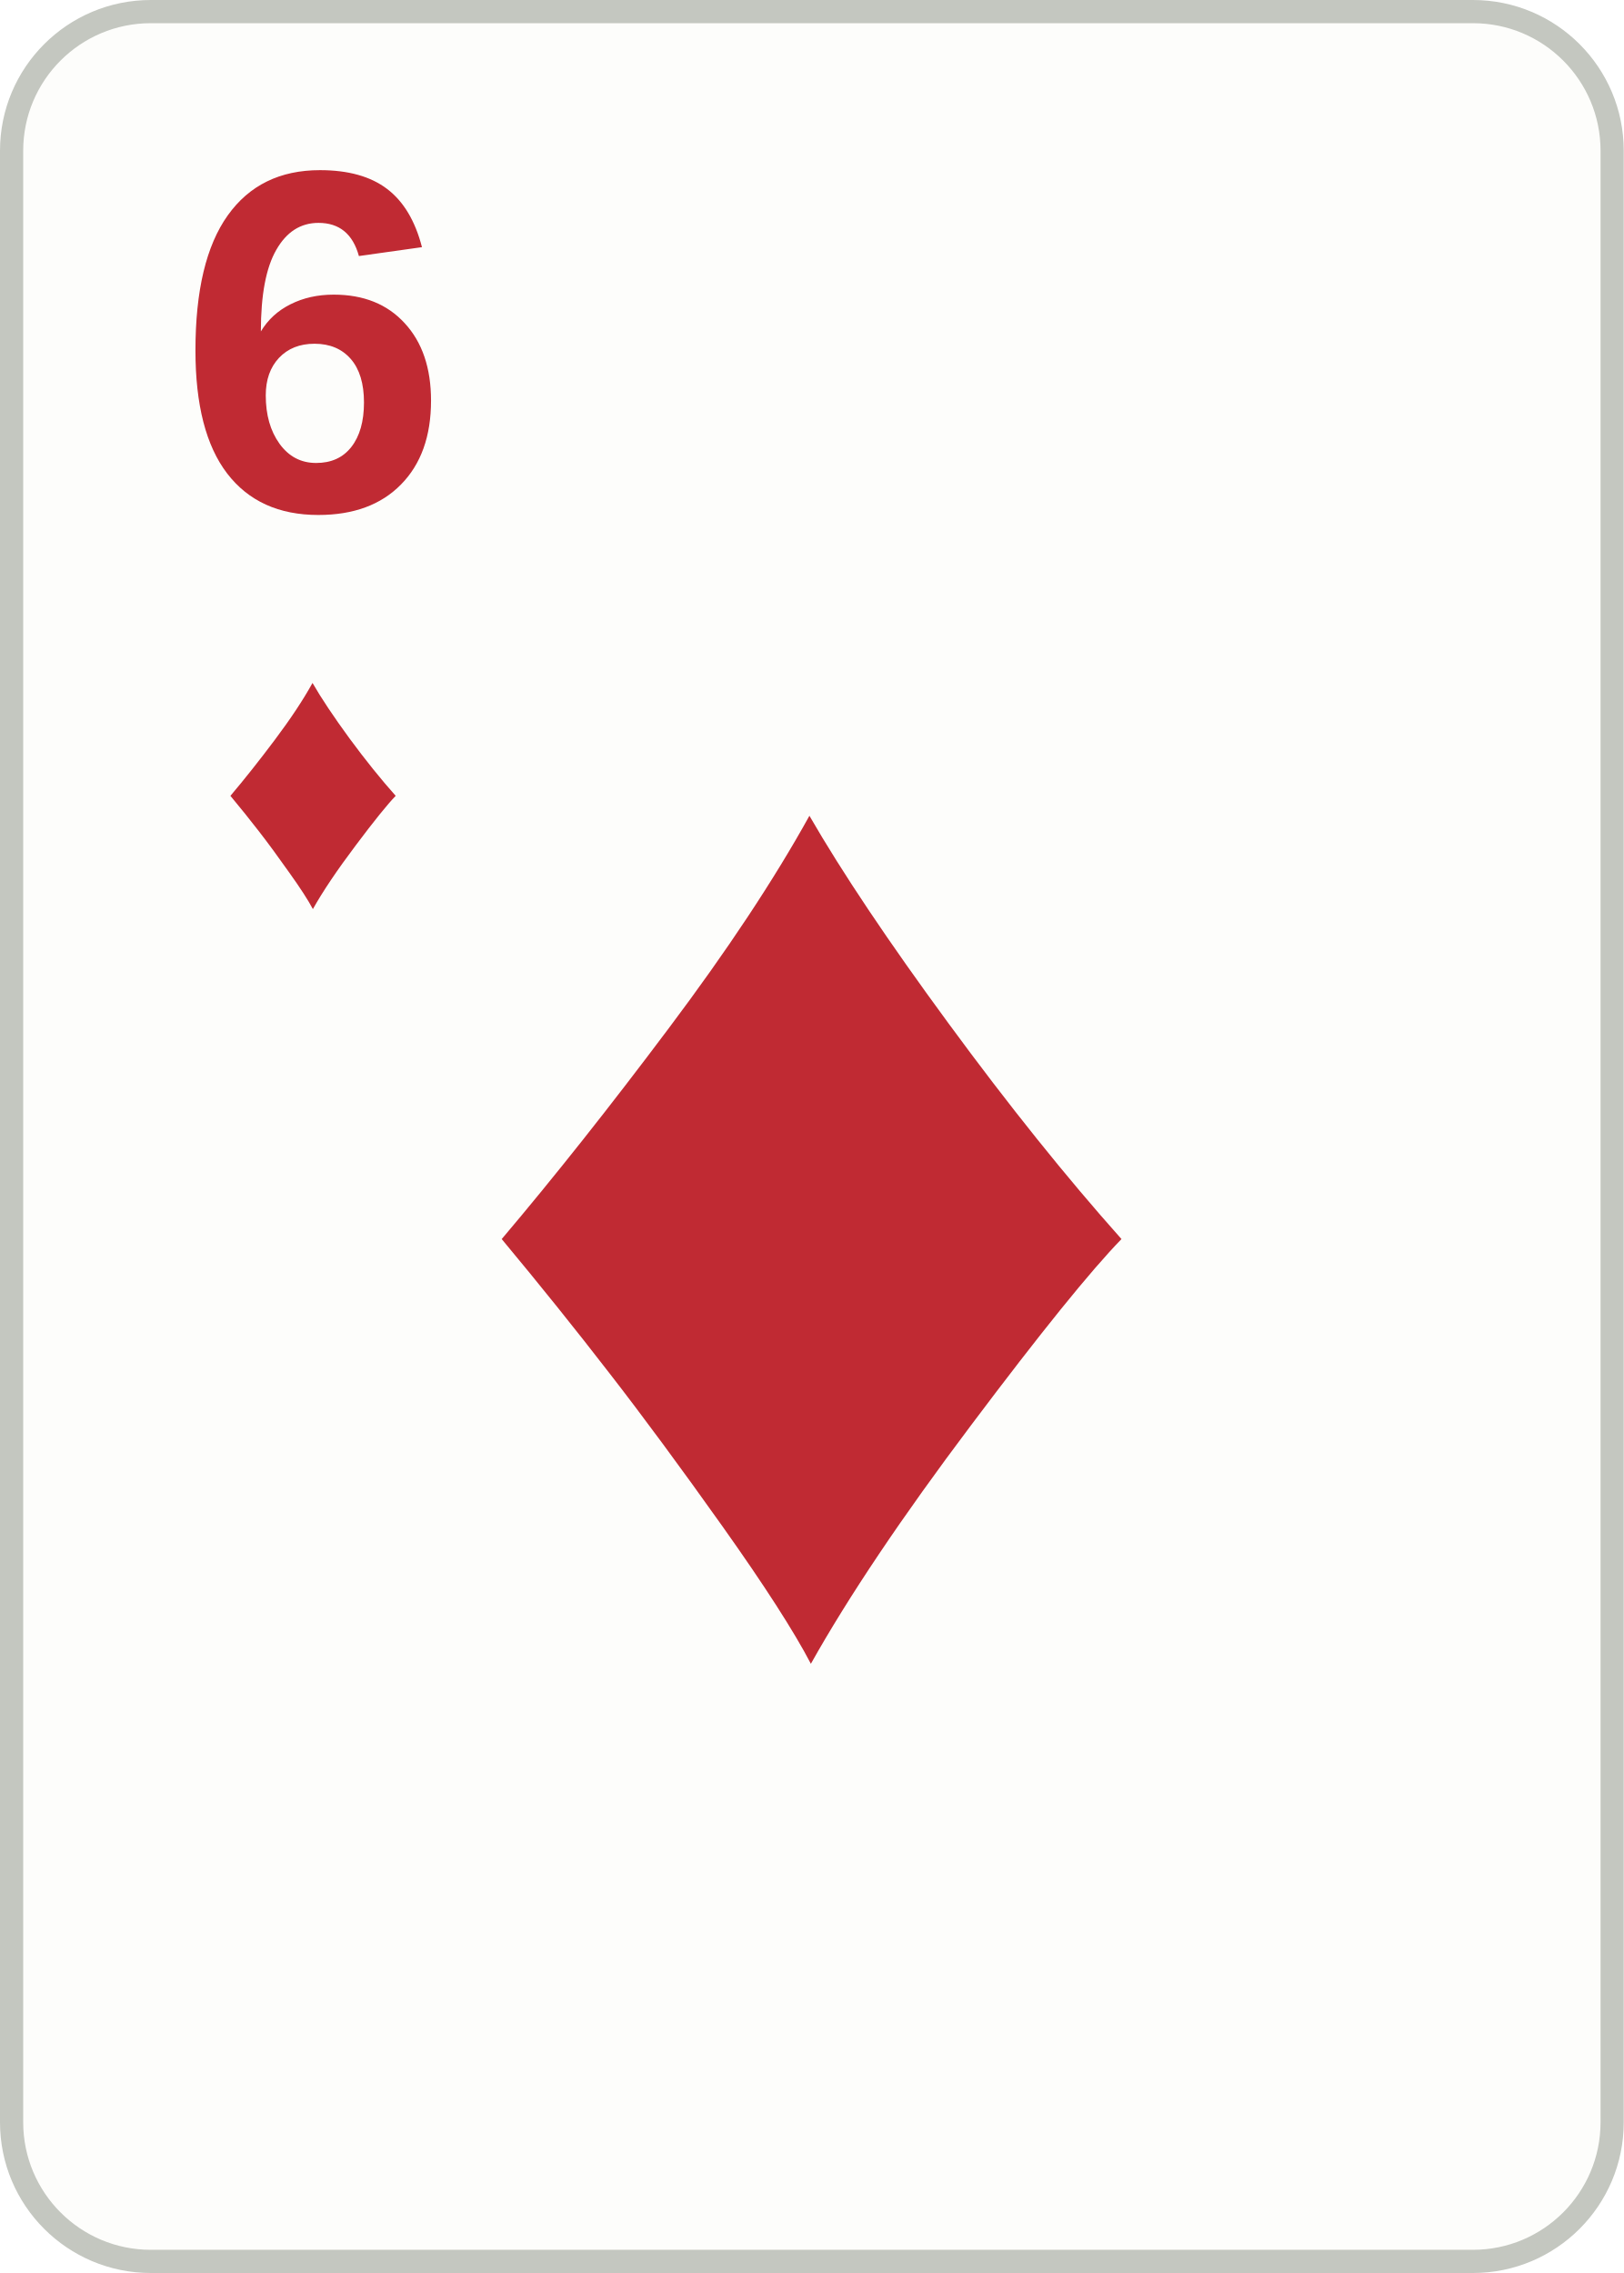
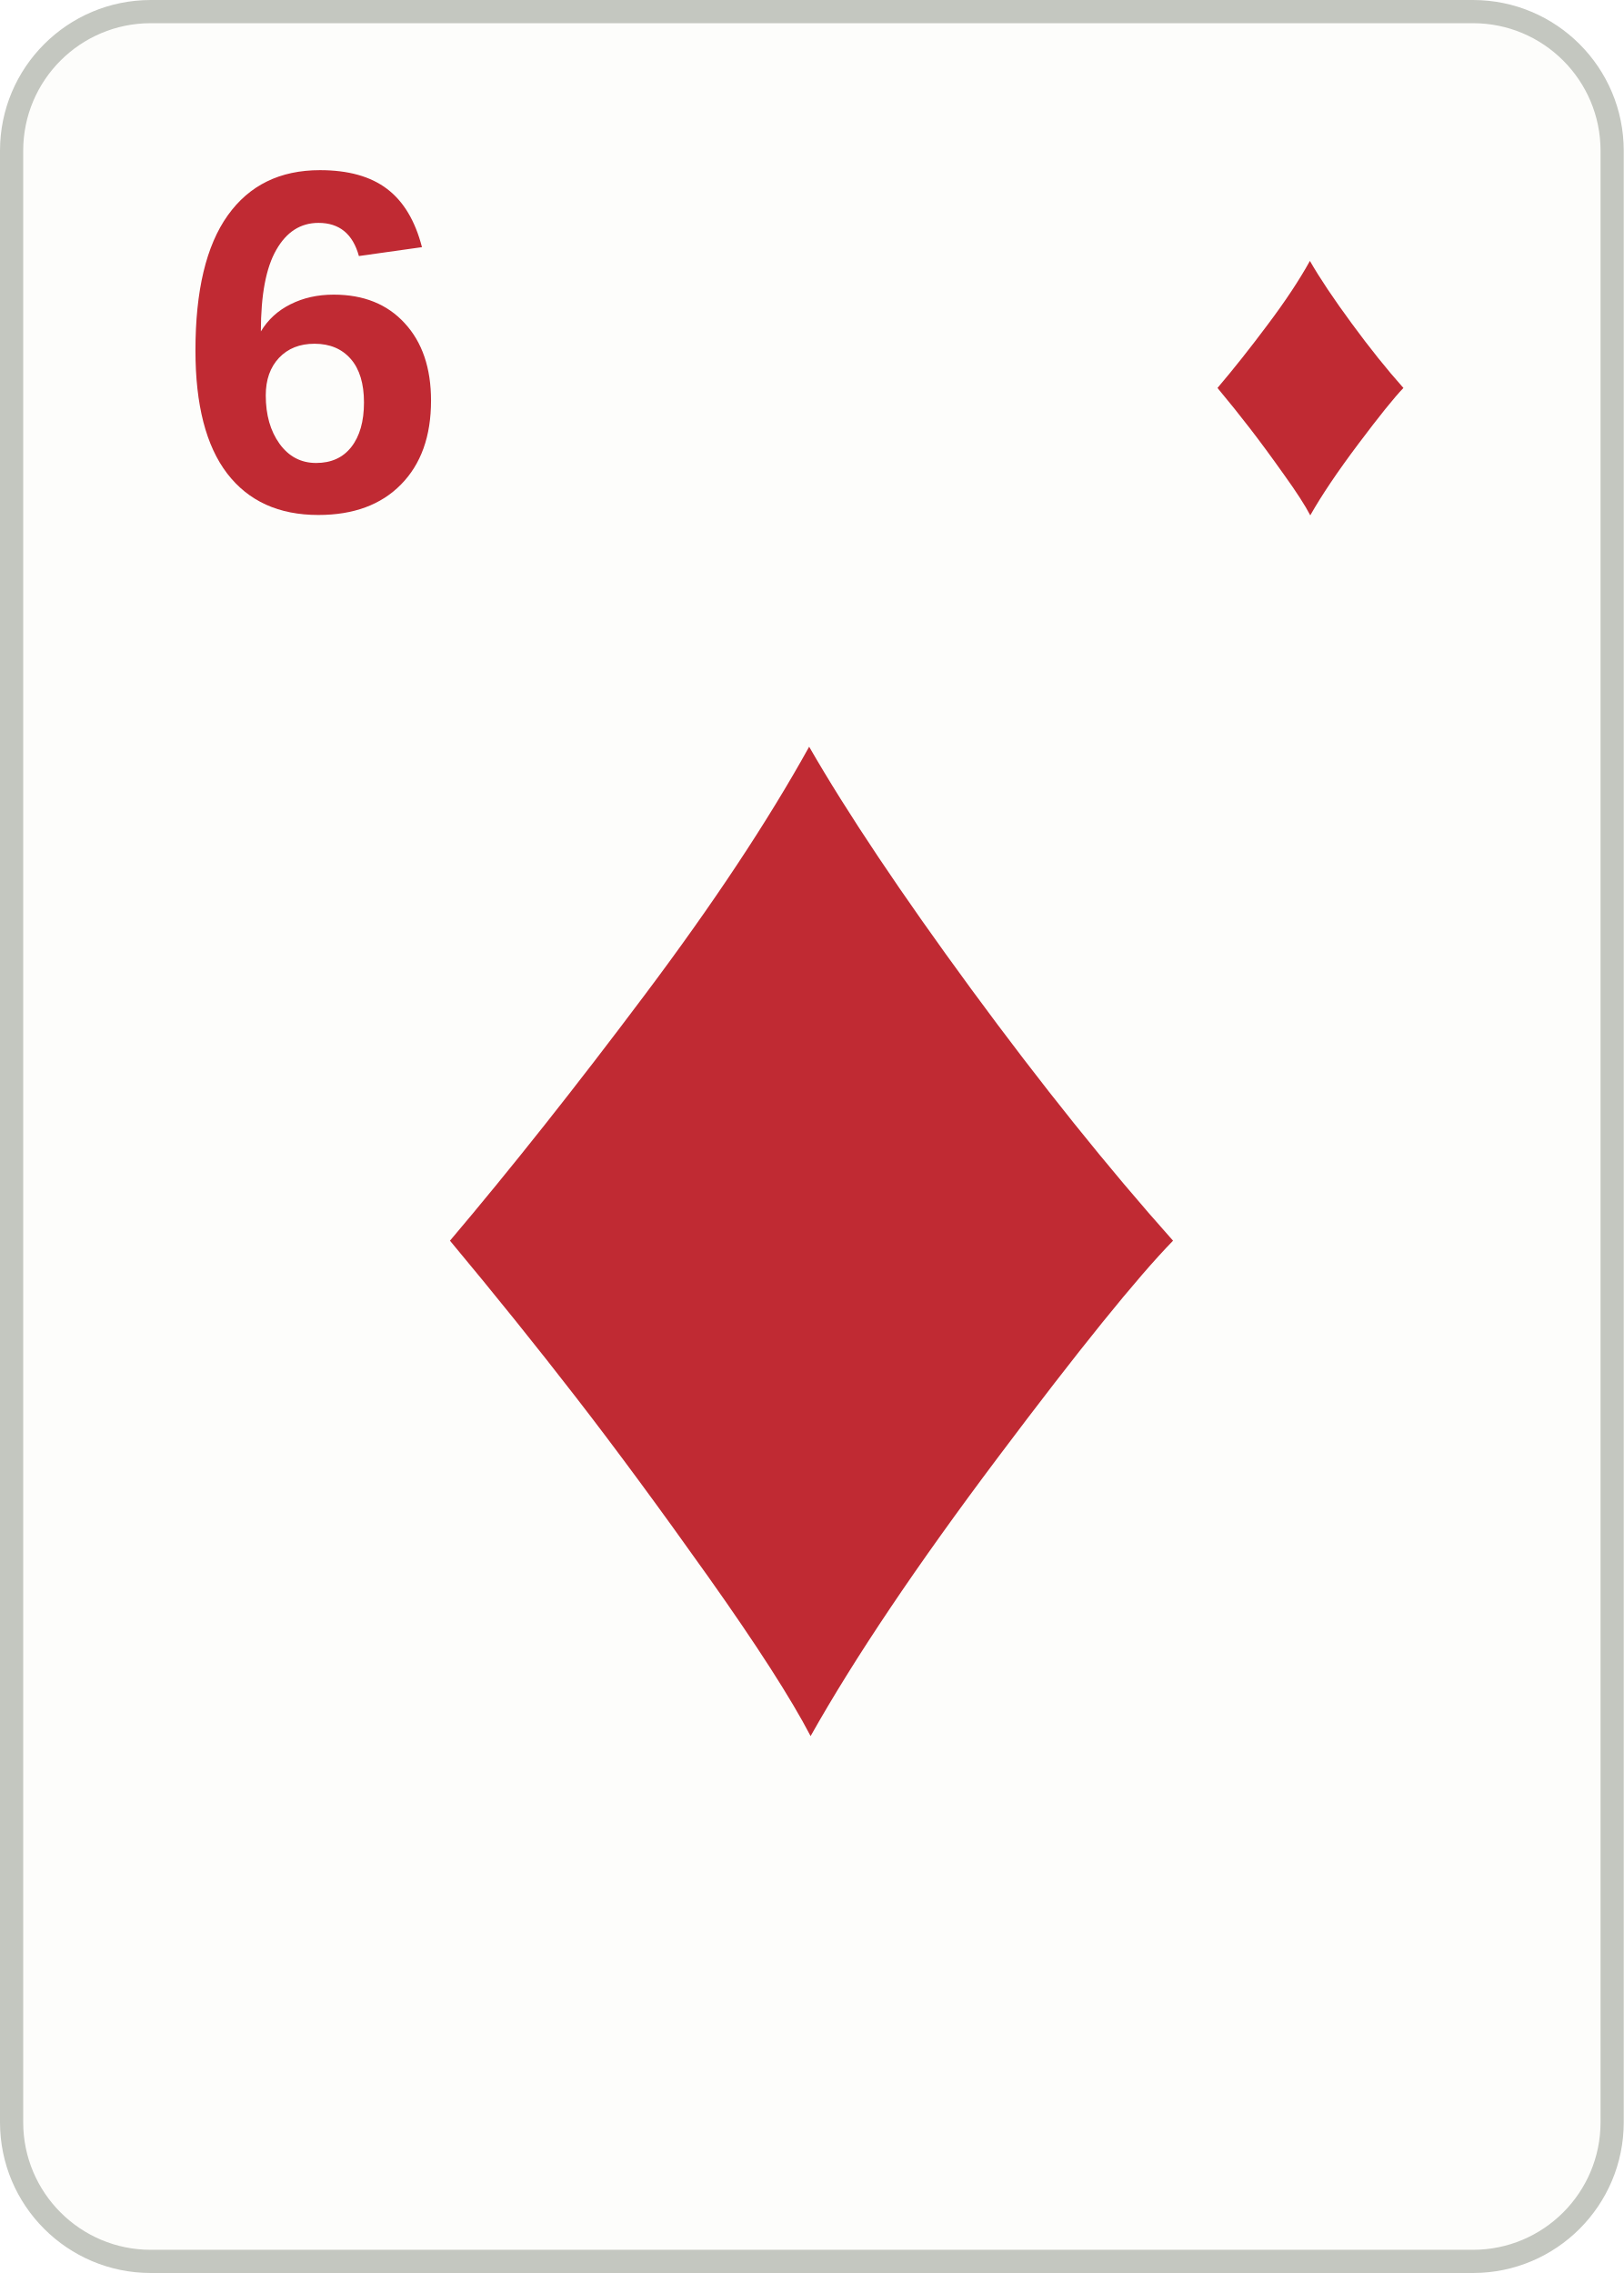
<svg xmlns="http://www.w3.org/2000/svg" viewBox="0 0 140 196">
  <rect x="1" y="1" width="138" height="194" rx="12" fill="#fdfdfb" stroke="#c4c7c0" stroke-width="2" />
  <g font-family="Arial,Helvetica,sans-serif" font-weight="700">
    <text x="27" y="44" font-size="42" text-anchor="middle" fill="#c02a33">6</text>
-     <text x="27" y="78" font-size="32" text-anchor="middle" fill="#c02a33">♦</text>
-     <text x="70" y="142" font-size="120" text-anchor="middle" fill="#c02a33">♦</text>
+     <text x="113" y="44" font-size="36" text-anchor="middle" fill="#c02a33">♦</text>
+     <text x="70" y="148" font-size="140" text-anchor="middle" fill="#c02a33">♦</text>
  </g>
</svg>
